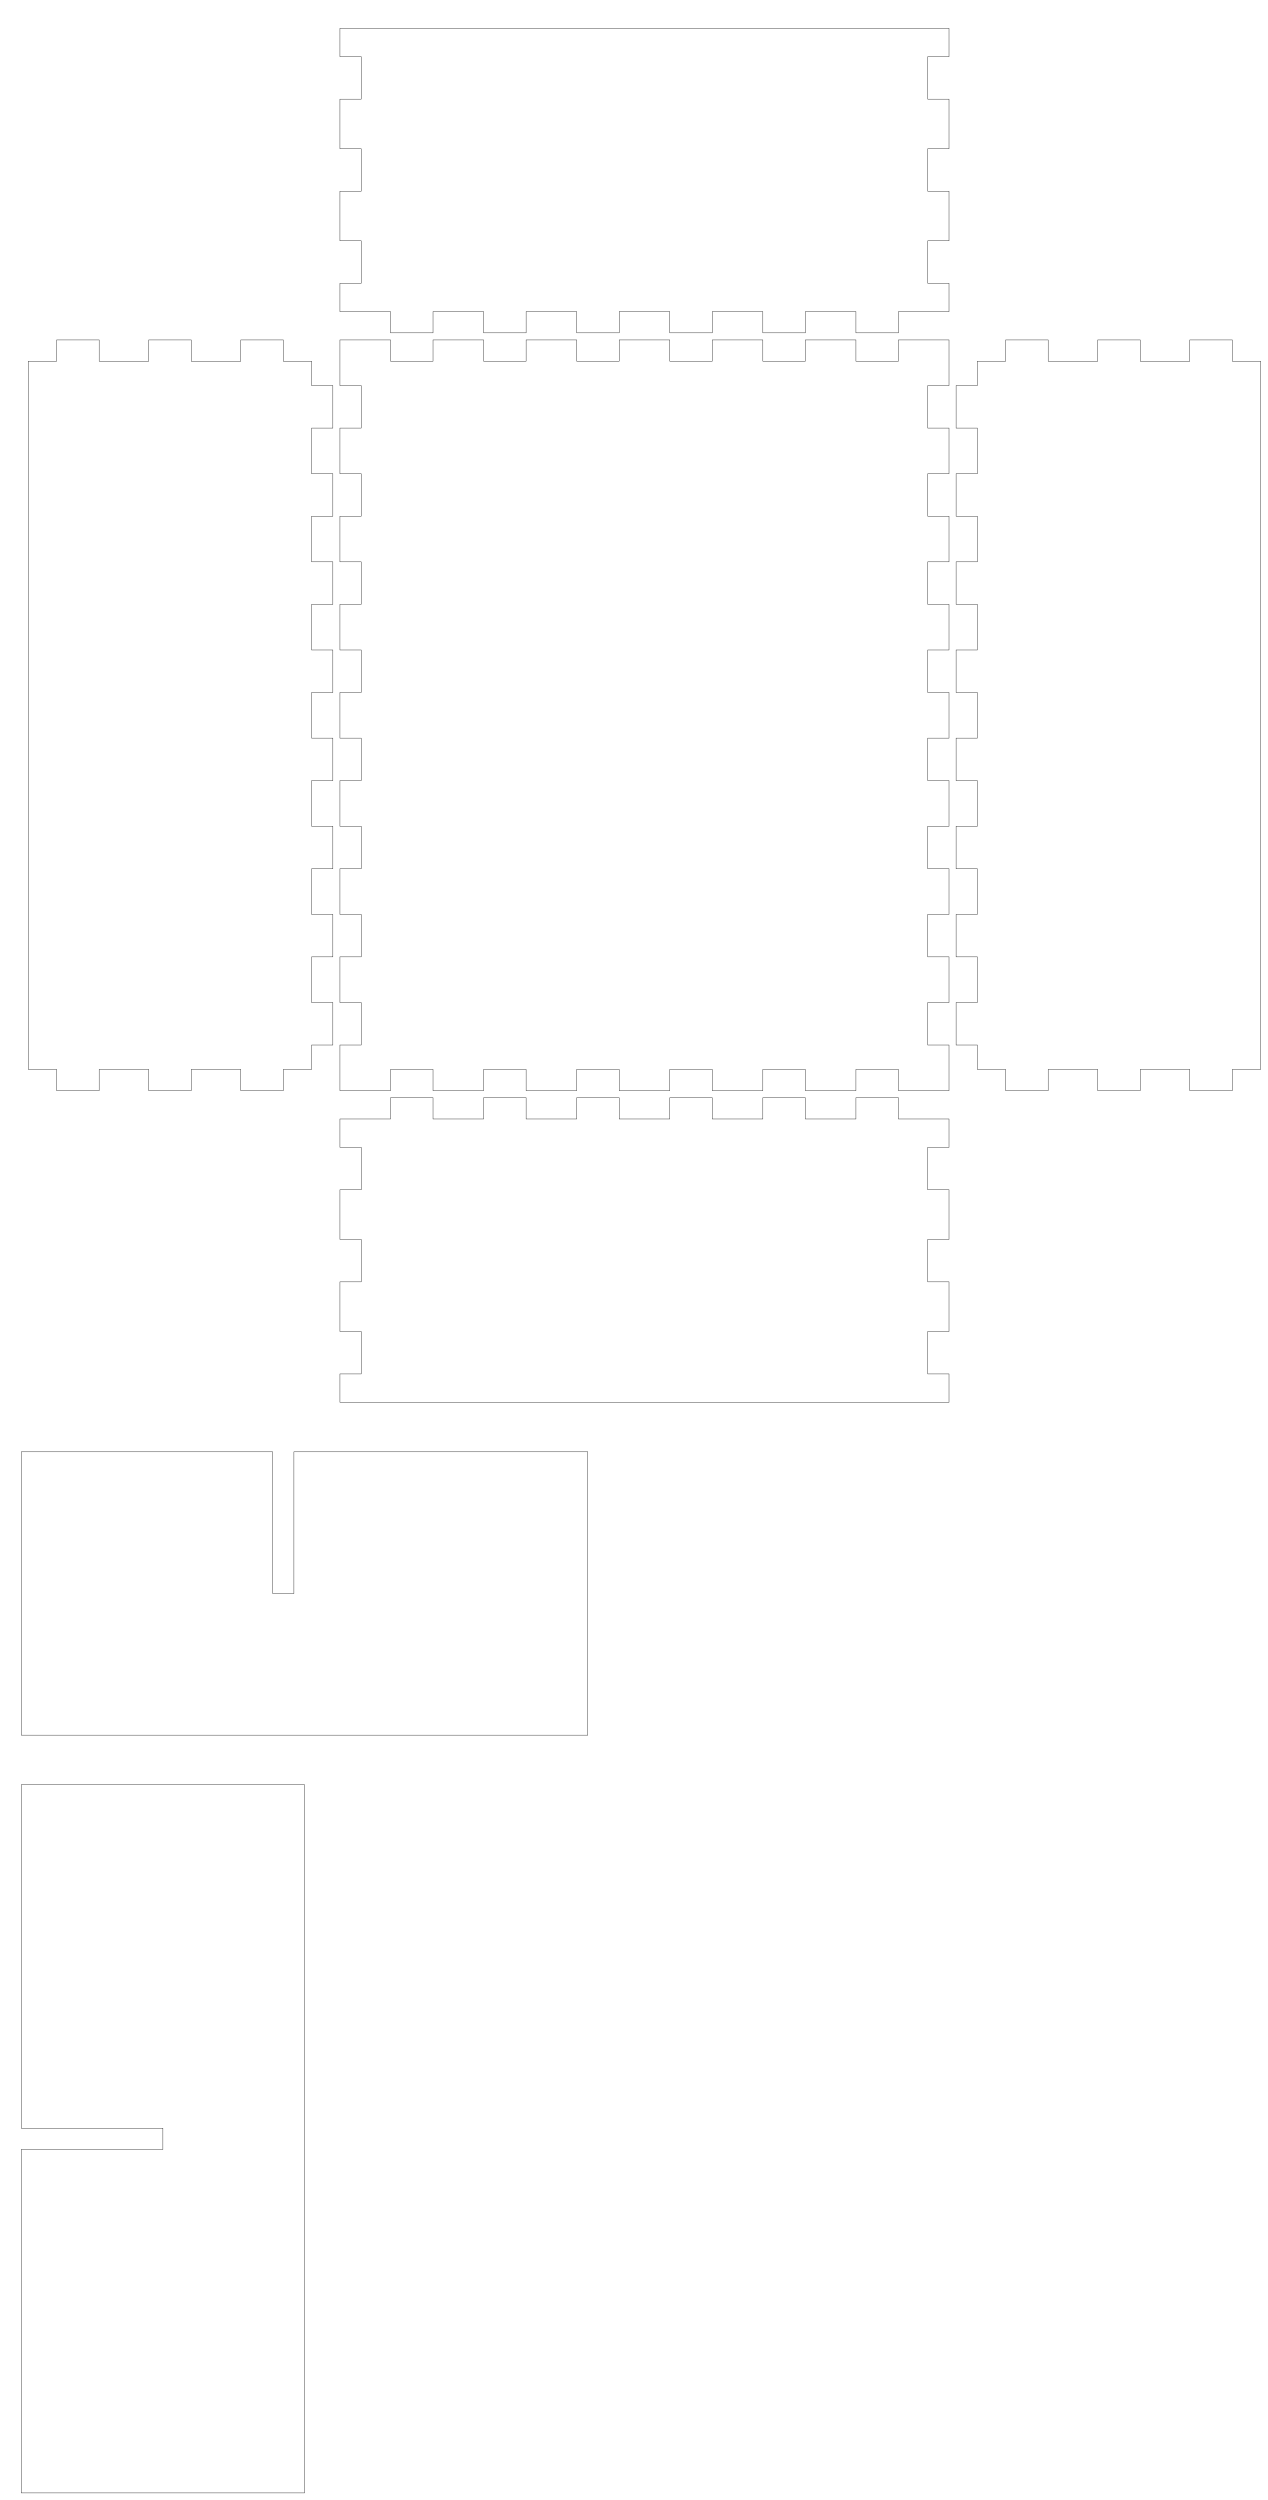
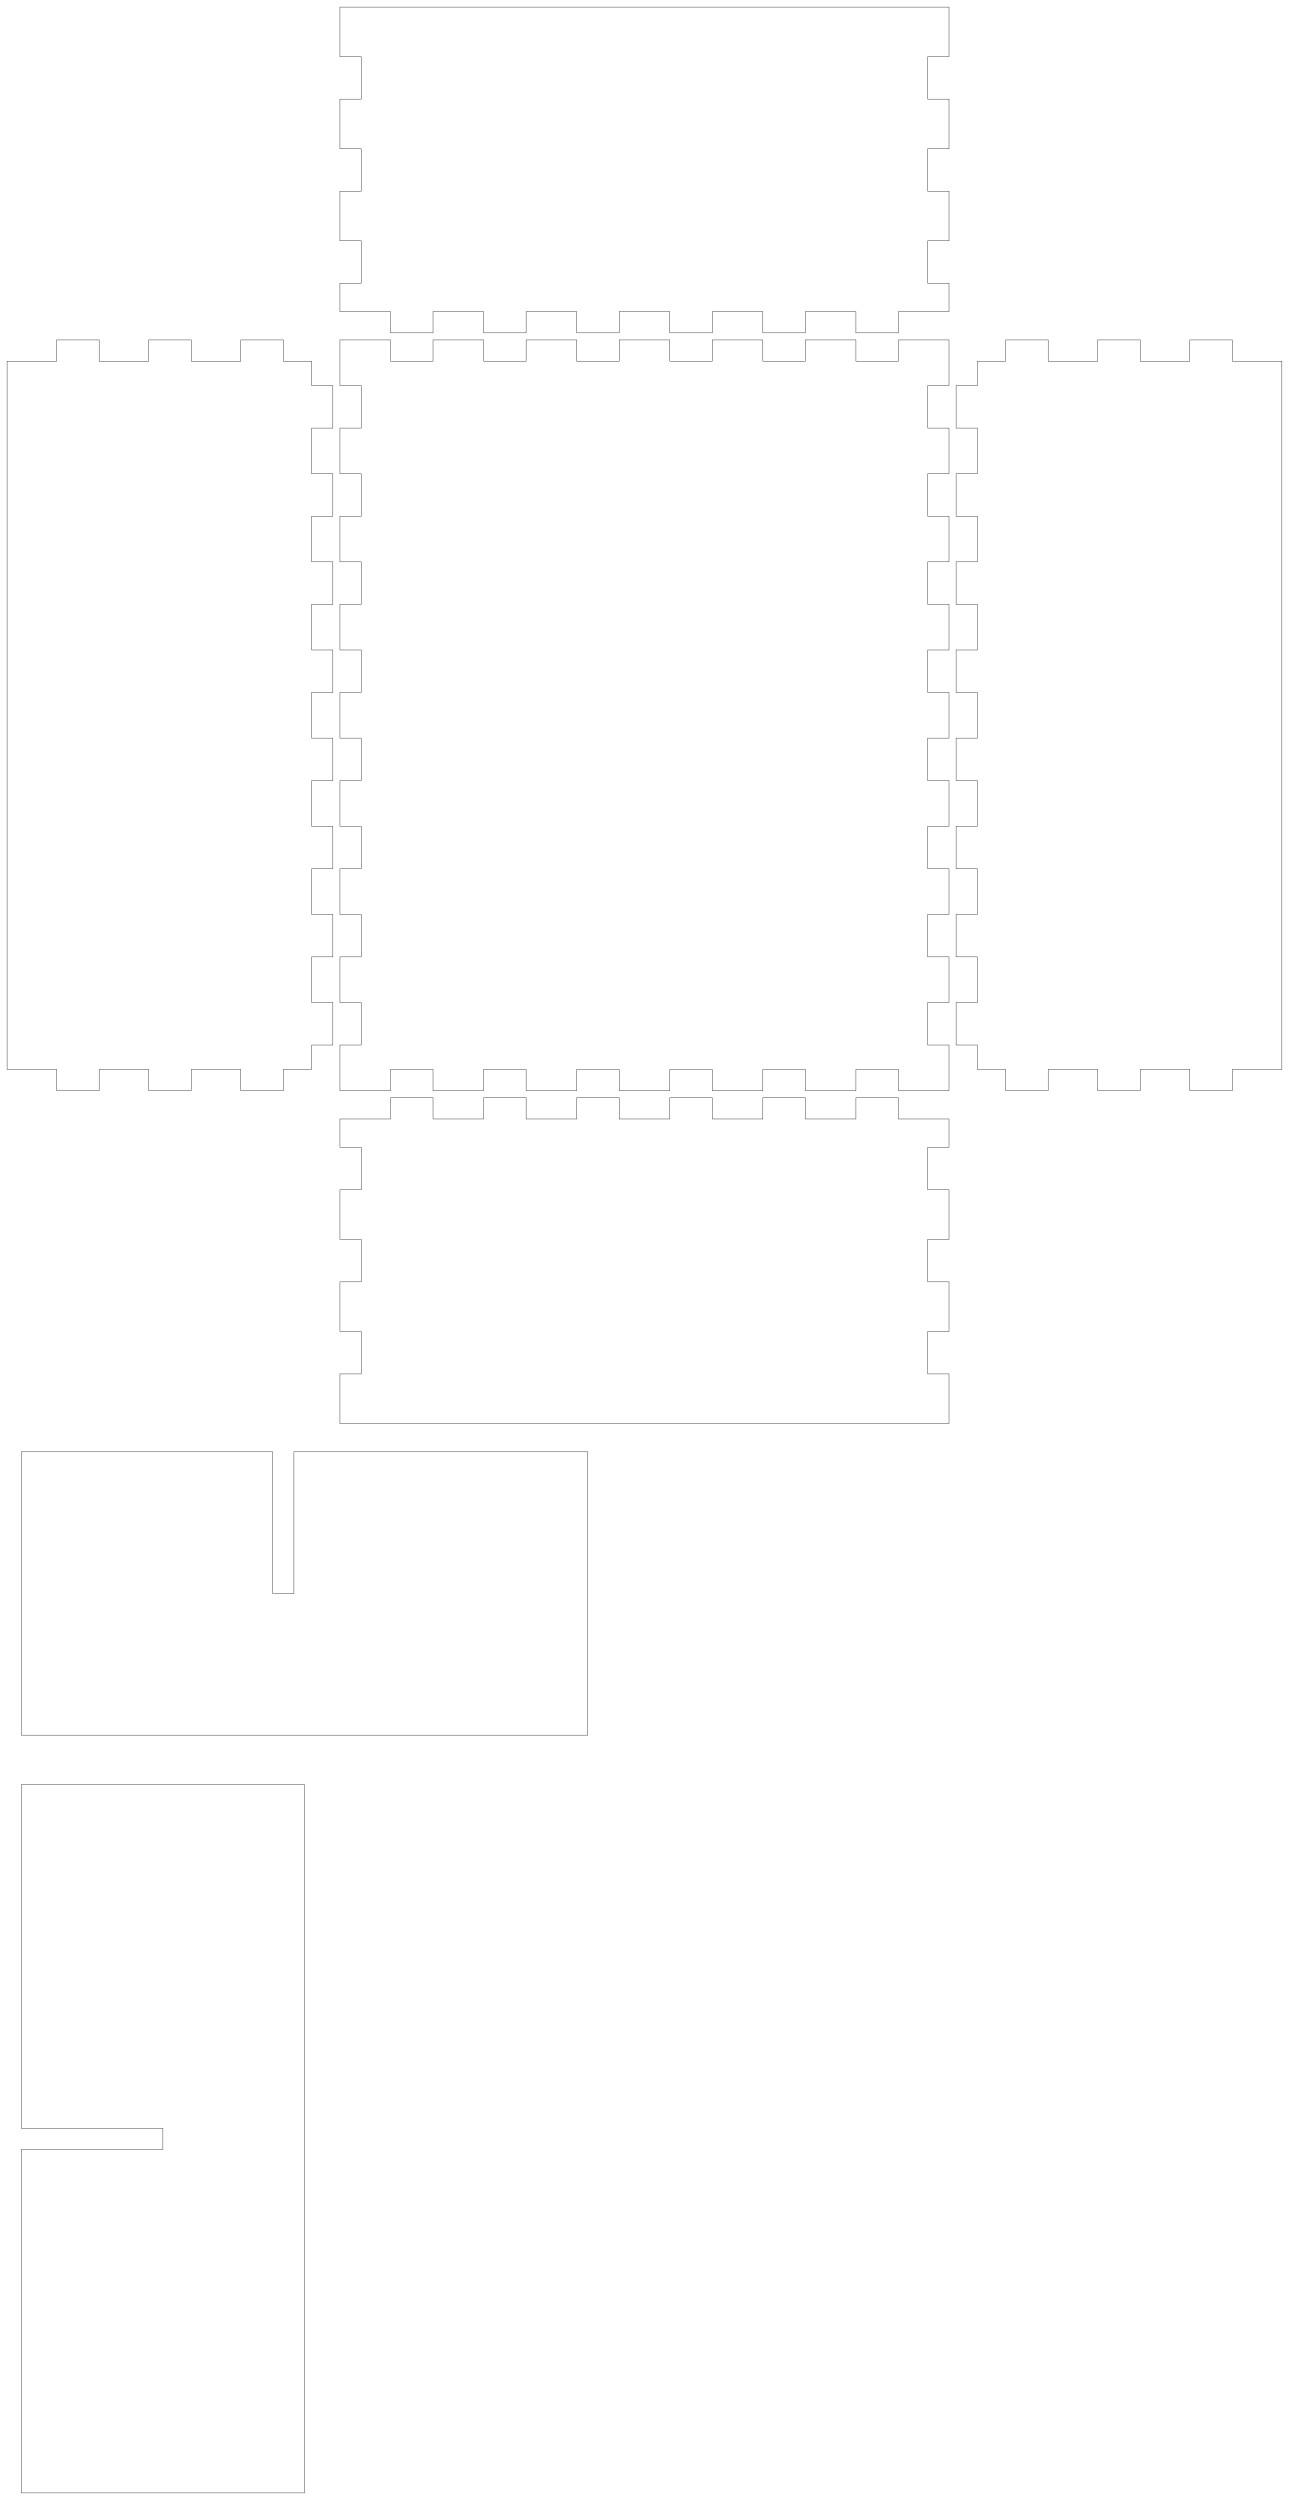
- <svg xmlns="http://www.w3.org/2000/svg" width="179mm" height="353mm" viewBox="0 0 179 353" version="1.1" id="svg5">
+ <svg xmlns="http://www.w3.org/2000/svg" width="182mm" height="353mm" viewBox="0 0 182 353" version="1.1" id="svg5">
  <defs id="defs2" />
  <g id="layer1">
-     <path id="piece_001" style="fill:none;stroke:#000000;stroke-width:0.051" d="M 48 158 L 55.143 158 L 55.143 155 L 61.143 155 L 61.143 158 L 68.286 158 L 68.286 155 L 74.286 155 L 74.286 158 L 81.429 158 L 81.429 155 L 87.429 155 L 87.429 158 L 94.571 158 L 94.571 155 L 100.571 155 L 100.571 158 L 107.714 158 L 107.714 155 L 113.714 155 L 113.714 158 L 120.857 158 L 120.857 155 L 126.857 155 L 126.857 158 L 134 158 L 134 162 L 131 162 L 131 168 L 134 168 L 134 175 L 131 175 L 131 181 L 134 181 L 134 188 L 131 188 L 131 194 L 134 194 L 134 198 L 48 198 L 48 194 L 51 194 L 51 188 L 48 188 L 48 181 L 51 181 L 51 175 L 48 175 L 48 168 L 51 168 L 51 162 L 48 162 L 48 158 Z" />
+     <path id="piece_001" style="fill:none;stroke:#000000;stroke-width:0.051" d="M 48 158 L 55.143 158 L 55.143 155 L 61.143 155 L 61.143 158 L 68.286 158 L 68.286 155 L 74.286 155 L 74.286 158 L 81.429 158 L 81.429 155 L 87.429 155 L 87.429 158 L 94.571 158 L 94.571 155 L 100.571 155 L 100.571 158 L 107.714 158 L 107.714 155 L 113.714 155 L 113.714 158 L 120.857 158 L 120.857 155 L 126.857 155 L 126.857 158 L 134 158 L 134 162 L 131 162 L 131 168 L 134 168 L 134 175 L 131 175 L 131 181 L 134 181 L 134 188 L 131 188 L 131 194 L 134 194 L 134 201 L 48 201 L 48 194 L 51 194 L 51 188 L 48 188 L 48 181 L 51 181 L 51 175 L 48 175 L 48 168 L 51 168 L 51 162 L 48 162 L 48 158 Z" />
    <path id="xdivider_001" style="fill:none;stroke:#000000;stroke-width:0.051" d="M 3 205 L 3 245 L 83 245 L 83 205 L 41.5 205 L 41.5 225 L 38.5 225 L 38.5 205 L 3 205 Z" />
-     <path id="piece_002" style="fill:none;stroke:#000000;stroke-width:0.051" d="M 4 51 L 8 51 L 8 48 L 14 48 L 14 51 L 21 51 L 21 48 L 27 48 L 27 51 L 34 51 L 34 48 L 40 48 L 40 51 L 44 51 L 44 54.444 L 47 54.444 L 47 60.444 L 44 60.444 L 44 66.889 L 47 66.889 L 47 72.889 L 44 72.889 L 44 79.333 L 47 79.333 L 47 85.333 L 44 85.333 L 44 91.778 L 47 91.778 L 47 97.778 L 44 97.778 L 44 104.222 L 47 104.222 L 47 110.222 L 44 110.222 L 44 116.667 L 47 116.667 L 47 122.667 L 44 122.667 L 44 129.111 L 47 129.111 L 47 135.111 L 44 135.111 L 44 141.556 L 47 141.556 L 47 147.556 L 44 147.556 L 44 151 L 40 151 L 40 154 L 34 154 L 34 151 L 27 151 L 27 154 L 21 154 L 21 151 L 14 151 L 14 154 L 8 154 L 8 151 L 4 151 L 4 51 Z" />
+     <path id="piece_002" style="fill:none;stroke:#000000;stroke-width:0.051" d="M 1 51 L 8 51 L 8 48 L 14 48 L 14 51 L 21 51 L 21 48 L 27 48 L 27 51 L 34 51 L 34 48 L 40 48 L 40 51 L 44 51 L 44 54.444 L 47 54.444 L 47 60.444 L 44 60.444 L 44 66.889 L 47 66.889 L 47 72.889 L 44 72.889 L 44 79.333 L 47 79.333 L 47 85.333 L 44 85.333 L 44 91.778 L 47 91.778 L 47 97.778 L 44 97.778 L 44 104.222 L 47 104.222 L 47 110.222 L 44 110.222 L 44 116.667 L 47 116.667 L 47 122.667 L 44 122.667 L 44 129.111 L 47 129.111 L 47 135.111 L 44 135.111 L 44 141.556 L 47 141.556 L 47 147.556 L 44 147.556 L 44 151 L 40 151 L 40 154 L 34 154 L 34 151 L 27 151 L 27 154 L 21 154 L 21 151 L 14 151 L 14 154 L 8 154 L 8 151 L 1 151 L 1 51 Z" />
    <path id="ydivider_001" style="fill:none;stroke:#000000;stroke-width:0.051" d="M 3 352 L 43 352 L 43 252 L 3 252 L 3 300.5 L 23 300.5 L 23 303.5 L 3 303.5 L 3 352 Z" />
    <path id="piece_003" style="fill:none;stroke:#000000;stroke-width:0.051" d="M 48 48 L 55.143 48 L 55.143 51 L 61.143 51 L 61.143 48 L 68.286 48 L 68.286 51 L 74.286 51 L 74.286 48 L 81.429 48 L 81.429 51 L 87.429 51 L 87.429 48 L 94.571 48 L 94.571 51 L 100.571 51 L 100.571 48 L 107.714 48 L 107.714 51 L 113.714 51 L 113.714 48 L 120.857 48 L 120.857 51 L 126.857 51 L 126.857 48 L 134 48 L 134 54.444 L 131 54.444 L 131 60.444 L 134 60.444 L 134 66.889 L 131 66.889 L 131 72.889 L 134 72.889 L 134 79.333 L 131 79.333 L 131 85.333 L 134 85.333 L 134 91.778 L 131 91.778 L 131 97.778 L 134 97.778 L 134 104.222 L 131 104.222 L 131 110.222 L 134 110.222 L 134 116.667 L 131 116.667 L 131 122.667 L 134 122.667 L 134 129.111 L 131 129.111 L 131 135.111 L 134 135.111 L 134 141.556 L 131 141.556 L 131 147.556 L 134 147.556 L 134 154 L 126.857 154 L 126.857 151 L 120.857 151 L 120.857 154 L 113.714 154 L 113.714 151 L 107.714 151 L 107.714 154 L 100.571 154 L 100.571 151 L 94.571 151 L 94.571 154 L 87.429 154 L 87.429 151 L 81.429 151 L 81.429 154 L 74.286 154 L 74.286 151 L 68.286 151 L 68.286 154 L 61.143 154 L 61.143 151 L 55.143 151 L 55.143 154 L 48 154 L 48 147.556 L 51 147.556 L 51 141.556 L 48 141.556 L 48 135.111 L 51 135.111 L 51 129.111 L 48 129.111 L 48 122.667 L 51 122.667 L 51 116.667 L 48 116.667 L 48 110.222 L 51 110.222 L 51 104.222 L 48 104.222 L 48 97.778 L 51 97.778 L 51 91.778 L 48 91.778 L 48 85.333 L 51 85.333 L 51 79.333 L 48 79.333 L 48 72.889 L 51 72.889 L 51 66.889 L 48 66.889 L 48 60.444 L 51 60.444 L 51 54.444 L 48 54.444 L 48 48 Z" />
-     <path id="piece_004" style="fill:none;stroke:#000000;stroke-width:0.051" d="M 138 51 L 142 51 L 142 48 L 148 48 L 148 51 L 155 51 L 155 48 L 161 48 L 161 51 L 168 51 L 168 48 L 174 48 L 174 51 L 178 51 L 178 151 L 174 151 L 174 154 L 168 154 L 168 151 L 161 151 L 161 154 L 155 154 L 155 151 L 148 151 L 148 154 L 142 154 L 142 151 L 138 151 L 138 147.556 L 135 147.556 L 135 141.556 L 138 141.556 L 138 135.111 L 135 135.111 L 135 129.111 L 138 129.111 L 138 122.667 L 135 122.667 L 135 116.667 L 138 116.667 L 138 110.222 L 135 110.222 L 135 104.222 L 138 104.222 L 138 97.778 L 135 97.778 L 135 91.778 L 138 91.778 L 138 85.333 L 135 85.333 L 135 79.333 L 138 79.333 L 138 72.889 L 135 72.889 L 135 66.889 L 138 66.889 L 138 60.444 L 135 60.444 L 135 54.444 L 138 54.444 L 138 51 Z" />
-     <path id="piece_005" style="fill:none;stroke:#000000;stroke-width:0.051" d="M 48 4 L 134 4 L 134 8 L 131 8 L 131 14 L 134 14 L 134 21 L 131 21 L 131 27 L 134 27 L 134 34 L 131 34 L 131 40 L 134 40 L 134 44 L 126.857 44 L 126.857 47 L 120.857 47 L 120.857 44 L 113.714 44 L 113.714 47 L 107.714 47 L 107.714 44 L 100.571 44 L 100.571 47 L 94.571 47 L 94.571 44 L 87.429 44 L 87.429 47 L 81.429 47 L 81.429 44 L 74.286 44 L 74.286 47 L 68.286 47 L 68.286 44 L 61.143 44 L 61.143 47 L 55.143 47 L 55.143 44 L 48 44 L 48 40 L 51 40 L 51 34 L 48 34 L 48 27 L 51 27 L 51 21 L 48 21 L 48 14 L 51 14 L 51 8 L 48 8 L 48 4 Z" />
+     <path id="piece_004" style="fill:none;stroke:#000000;stroke-width:0.051" d="M 138 51 L 142 51 L 142 48 L 148 48 L 148 51 L 155 51 L 155 48 L 161 48 L 161 51 L 168 51 L 168 48 L 174 48 L 174 51 L 181 51 L 181 151 L 174 151 L 174 154 L 168 154 L 168 151 L 161 151 L 161 154 L 155 154 L 155 151 L 148 151 L 148 154 L 142 154 L 142 151 L 138 151 L 138 147.556 L 135 147.556 L 135 141.556 L 138 141.556 L 138 135.111 L 135 135.111 L 135 129.111 L 138 129.111 L 138 122.667 L 135 122.667 L 135 116.667 L 138 116.667 L 138 110.222 L 135 110.222 L 135 104.222 L 138 104.222 L 138 97.778 L 135 97.778 L 135 91.778 L 138 91.778 L 138 85.333 L 135 85.333 L 135 79.333 L 138 79.333 L 138 72.889 L 135 72.889 L 135 66.889 L 138 66.889 L 138 60.444 L 135 60.444 L 135 54.444 L 138 54.444 L 138 51 Z" />
+     <path id="piece_005" style="fill:none;stroke:#000000;stroke-width:0.051" d="M 48 1 L 134 1 L 134 8 L 131 8 L 131 14 L 134 14 L 134 21 L 131 21 L 131 27 L 134 27 L 134 34 L 131 34 L 131 40 L 134 40 L 134 44 L 126.857 44 L 126.857 47 L 120.857 47 L 120.857 44 L 113.714 44 L 113.714 47 L 107.714 47 L 107.714 44 L 100.571 44 L 100.571 47 L 94.571 47 L 94.571 44 L 87.429 44 L 87.429 47 L 81.429 47 L 81.429 44 L 74.286 44 L 74.286 47 L 68.286 47 L 68.286 44 L 61.143 44 L 61.143 47 L 55.143 47 L 55.143 44 L 48 44 L 48 40 L 51 40 L 51 34 L 48 34 L 48 27 L 51 27 L 51 21 L 48 21 L 48 14 L 51 14 L 51 8 L 48 8 L 48 1 Z" />
  </g>
</svg>
